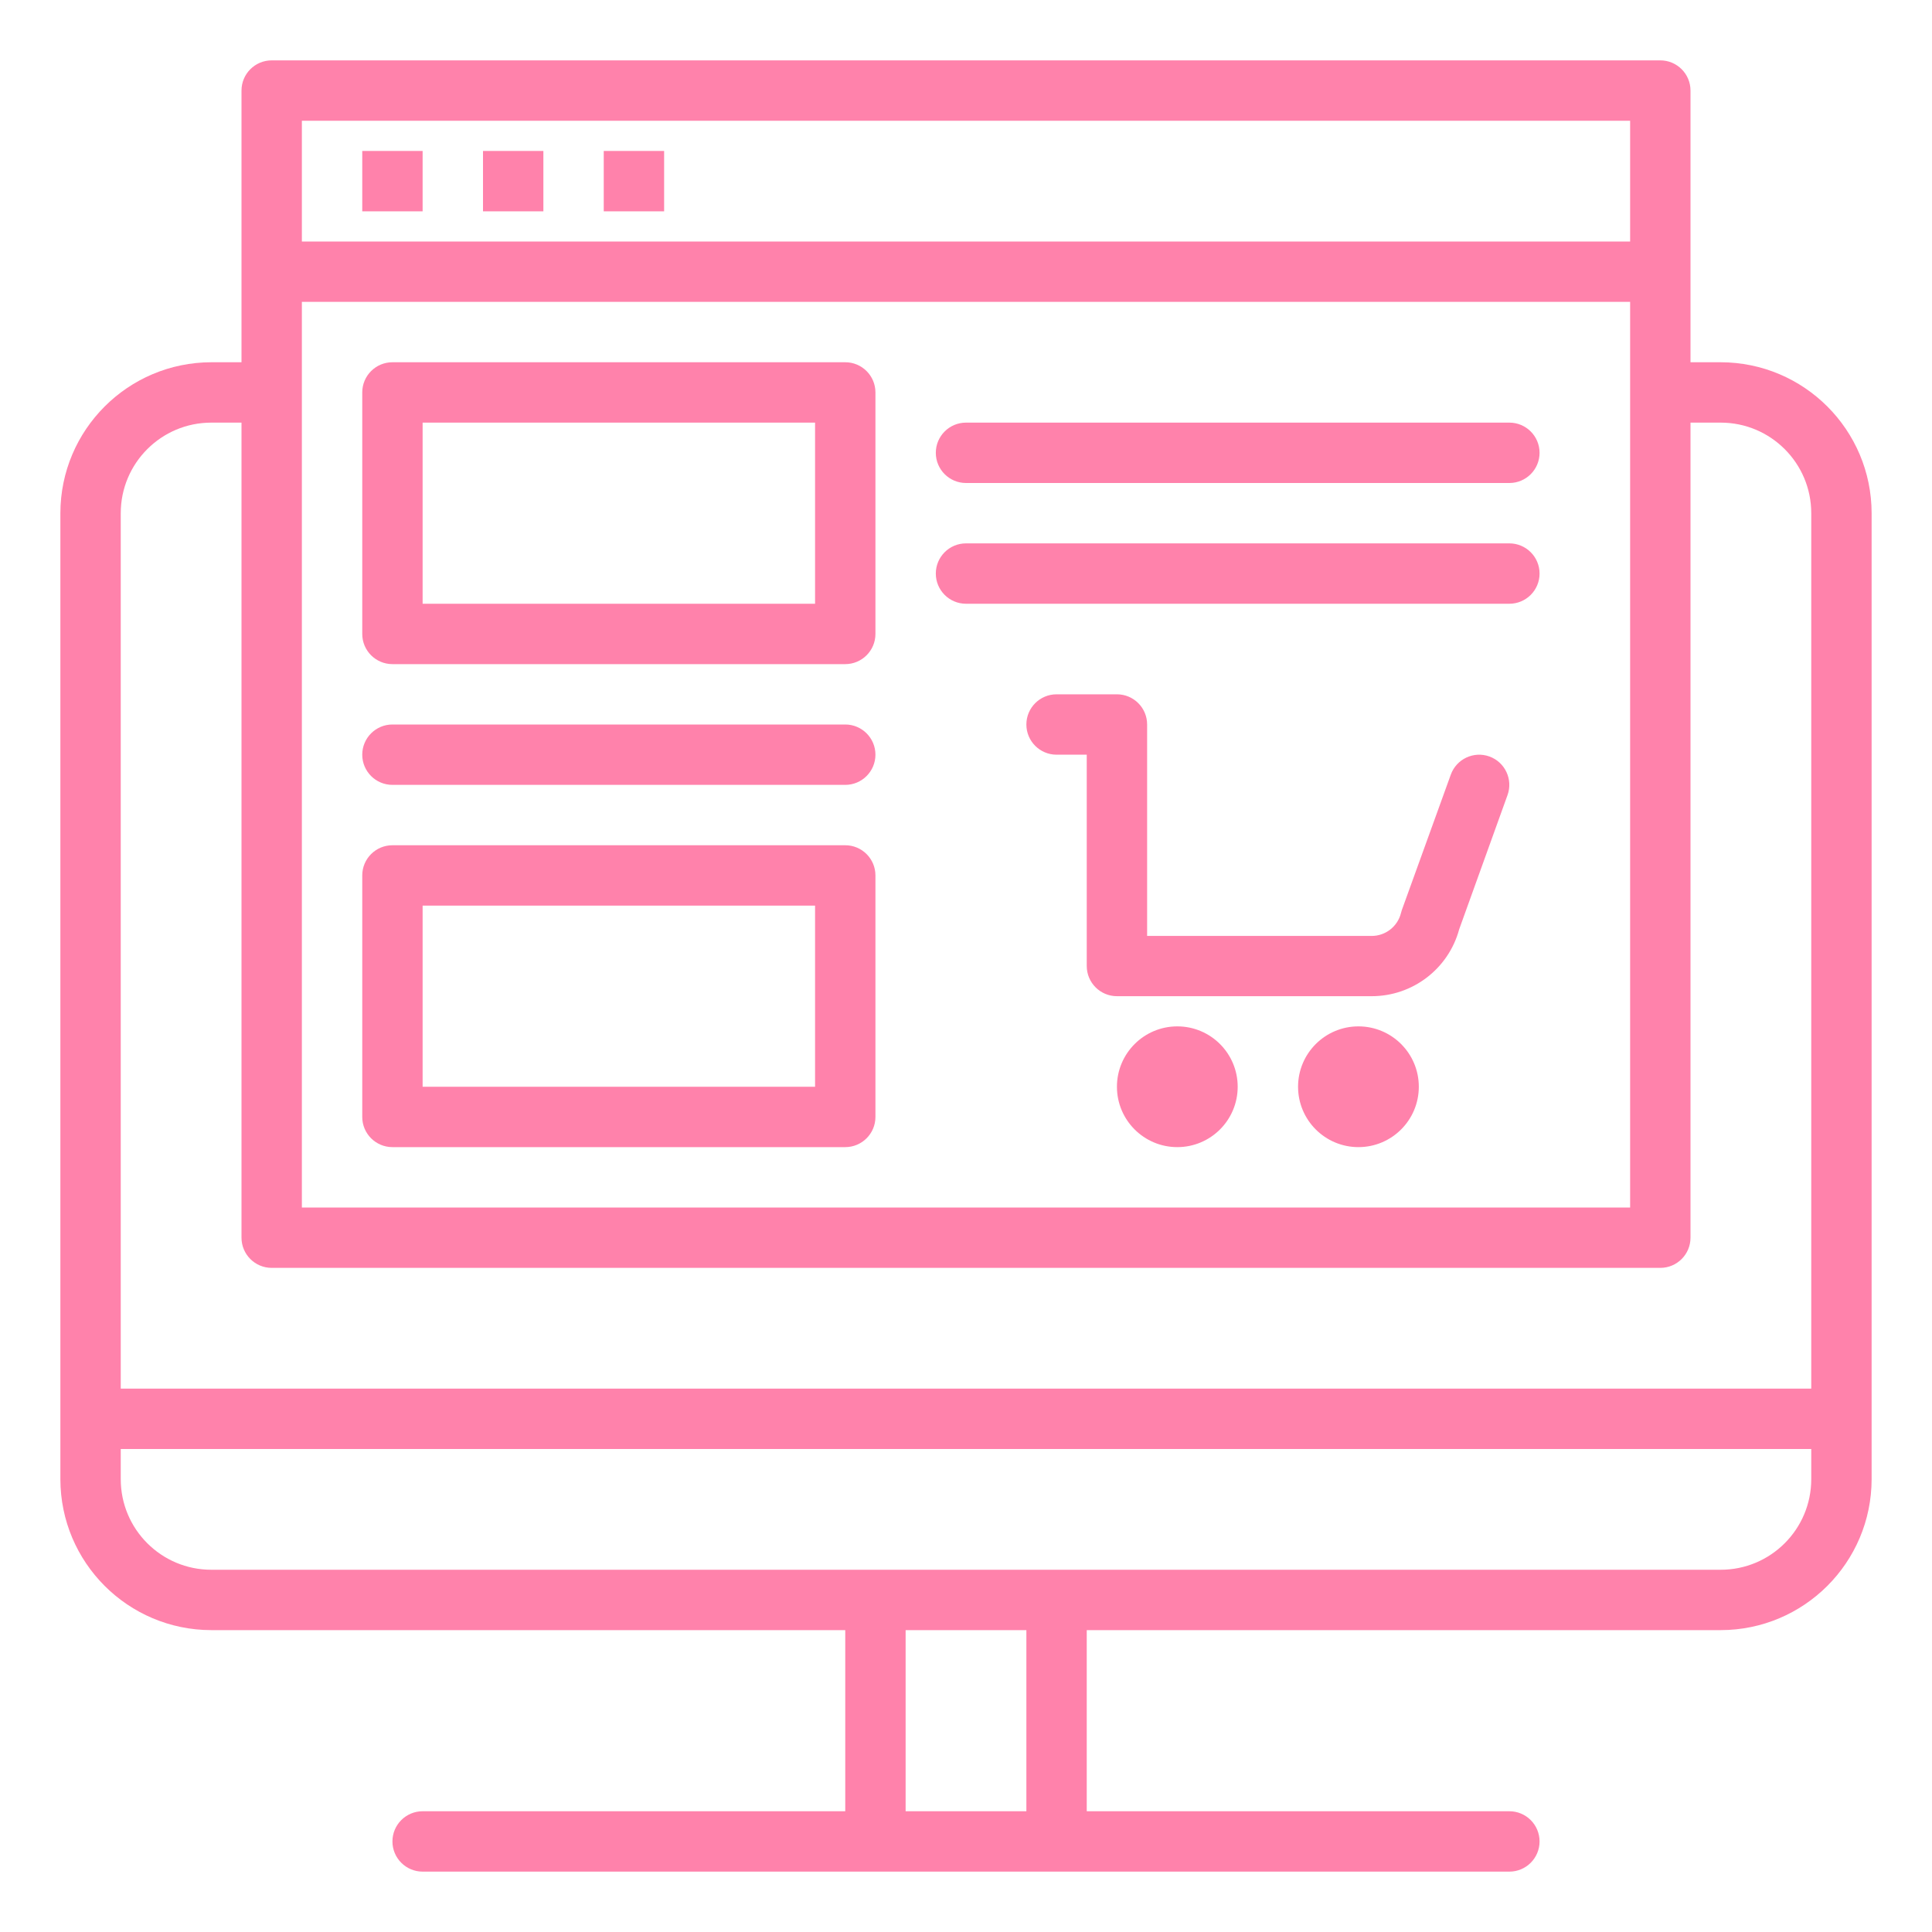
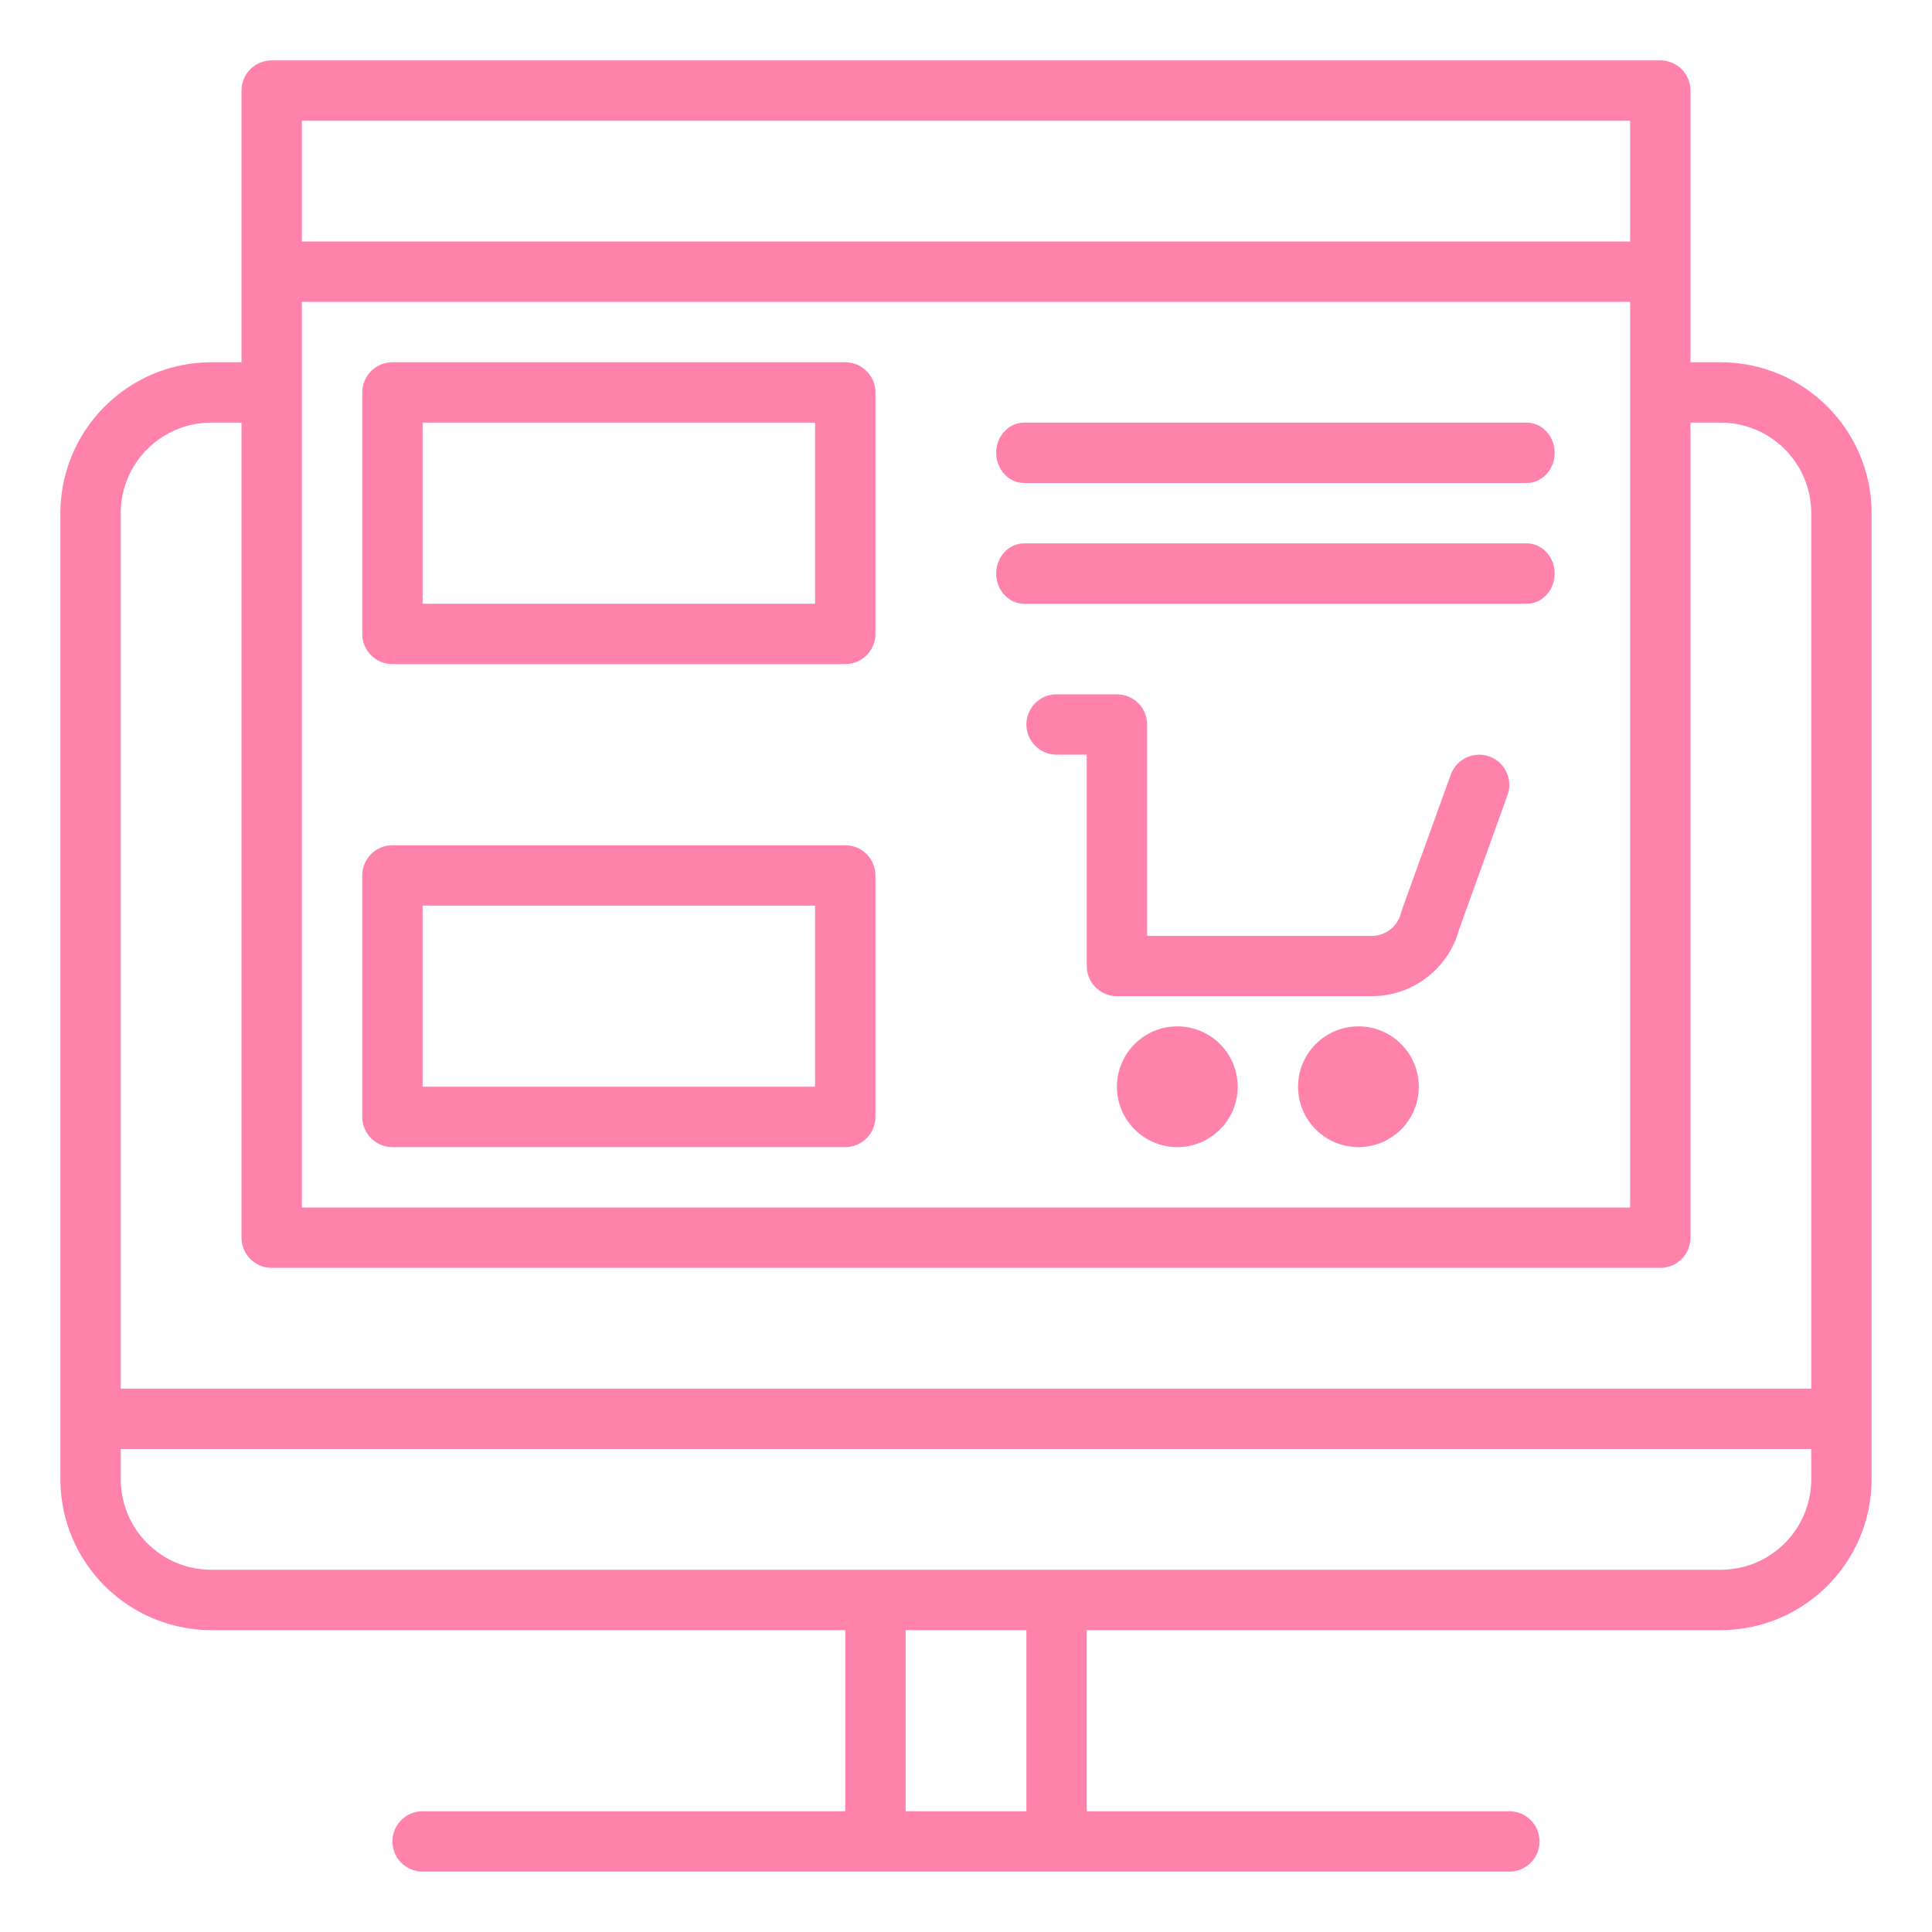
<svg xmlns="http://www.w3.org/2000/svg" width="512" height="512">
  <g transform="translate(16 16)" fill="#FF82AB">
    <path d="M440 80h-8V8a8 8 0 0 0-8-8H56a8 8 0 0 0-8 8v72h-8C17.92 80.026.026 97.92 0 120v256c.026 22.08 17.92 39.974 40 40h168v48H96a8 8 0 0 0 0 16h288a8 8 0 0 0 0-16H272v-48h168c22.08-.026 39.974-17.92 40-40V120c-.026-22.08-17.92-39.974-40-40zM64 16h352v32H64V16zm0 48h352v240H64V64zm192 400h-32v-48h32v48zm208-88c0 13.255-10.745 24-24 24H40c-13.255 0-24-10.745-24-24v-8h448v8zm0-24H16V120c0-13.255 10.745-24 24-24h8v216a8 8 0 0 0 8 8h368a8 8 0 0 0 8-8V96h8c13.255 0 24 10.745 24 24v232z" />
-     <path d="M80 24h16v16H80zm32 0h16v16h-16zm32 0h16v16h-16zm234.72 160.48a8 8 0 0 0-10.24 4.8l-12.976 35.888a7.238 7.238 0 0 0-.232.8 8 8 0 0 1-7.768 6.064H288V176a8 8 0 0 0-8-8h-16a8 8 0 0 0 0 16h8v56a8 8 0 0 0 8 8h67.504a24 24 0 0 0 23.2-17.744l12.8-35.536a8 8 0 0 0-4.784-10.24z" />
+     <path d="M378.72 184.48a8 8 0 0 0-10.24 4.8l-12.976 35.888a7.238 7.238 0 0 0-.232.8 8 8 0 0 1-7.768 6.064H288V176a8 8 0 0 0-8-8h-16a8 8 0 0 0 0 16h8v56a8 8 0 0 0 8 8h67.504a24 24 0 0 0 23.2-17.744l12.8-35.536a8 8 0 0 0-4.784-10.24z" />
    <circle cx="296" cy="272" r="16" />
    <circle cx="344" cy="272" r="16" />
-     <path d="M384 96H240a8 8 0 0 0 0 16h144a8 8 0 0 0 0-16zm0 32H240a8 8 0 0 0 0 16h144a8 8 0 0 0 0-16zm-176 48H88a8 8 0 0 0 0 16h120a8 8 0 0 0 0-16zm0-96H88a8 8 0 0 0-8 8v64a8 8 0 0 0 8 8h120a8 8 0 0 0 8-8V88a8 8 0 0 0-8-8zm-8 64H96V96h104v48zm8 64H88a8 8 0 0 0-8 8v64a8 8 0 0 0 8 8h120a8 8 0 0 0 8-8v-64a8 8 0 0 0-8-8zm-8 64H96v-48h104v48z" />
+     <path d="M388.6 96H255.4c-4.087 0-7.4 3.582-7.4 8s3.313 8 7.4 8h133.2c4.087 0 7.4-3.582 7.4-8s-3.313-8-7.4-8zm0 32H255.4c-4.087 0-7.4 3.582-7.4 8s3.313 8 7.4 8h133.2c4.087 0 7.4-3.582 7.4-8s-3.313-8-7.4-8zM208 80H88a8 8 0 0 0-8 8v64a8 8 0 0 0 8 8h120a8 8 0 0 0 8-8V88a8 8 0 0 0-8-8zm-8 64H96V96h104v48zm8 64H88a8 8 0 0 0-8 8v64a8 8 0 0 0 8 8h120a8 8 0 0 0 8-8v-64a8 8 0 0 0-8-8zm-8 64H96v-48h104v48z" />
  </g>
</svg>
